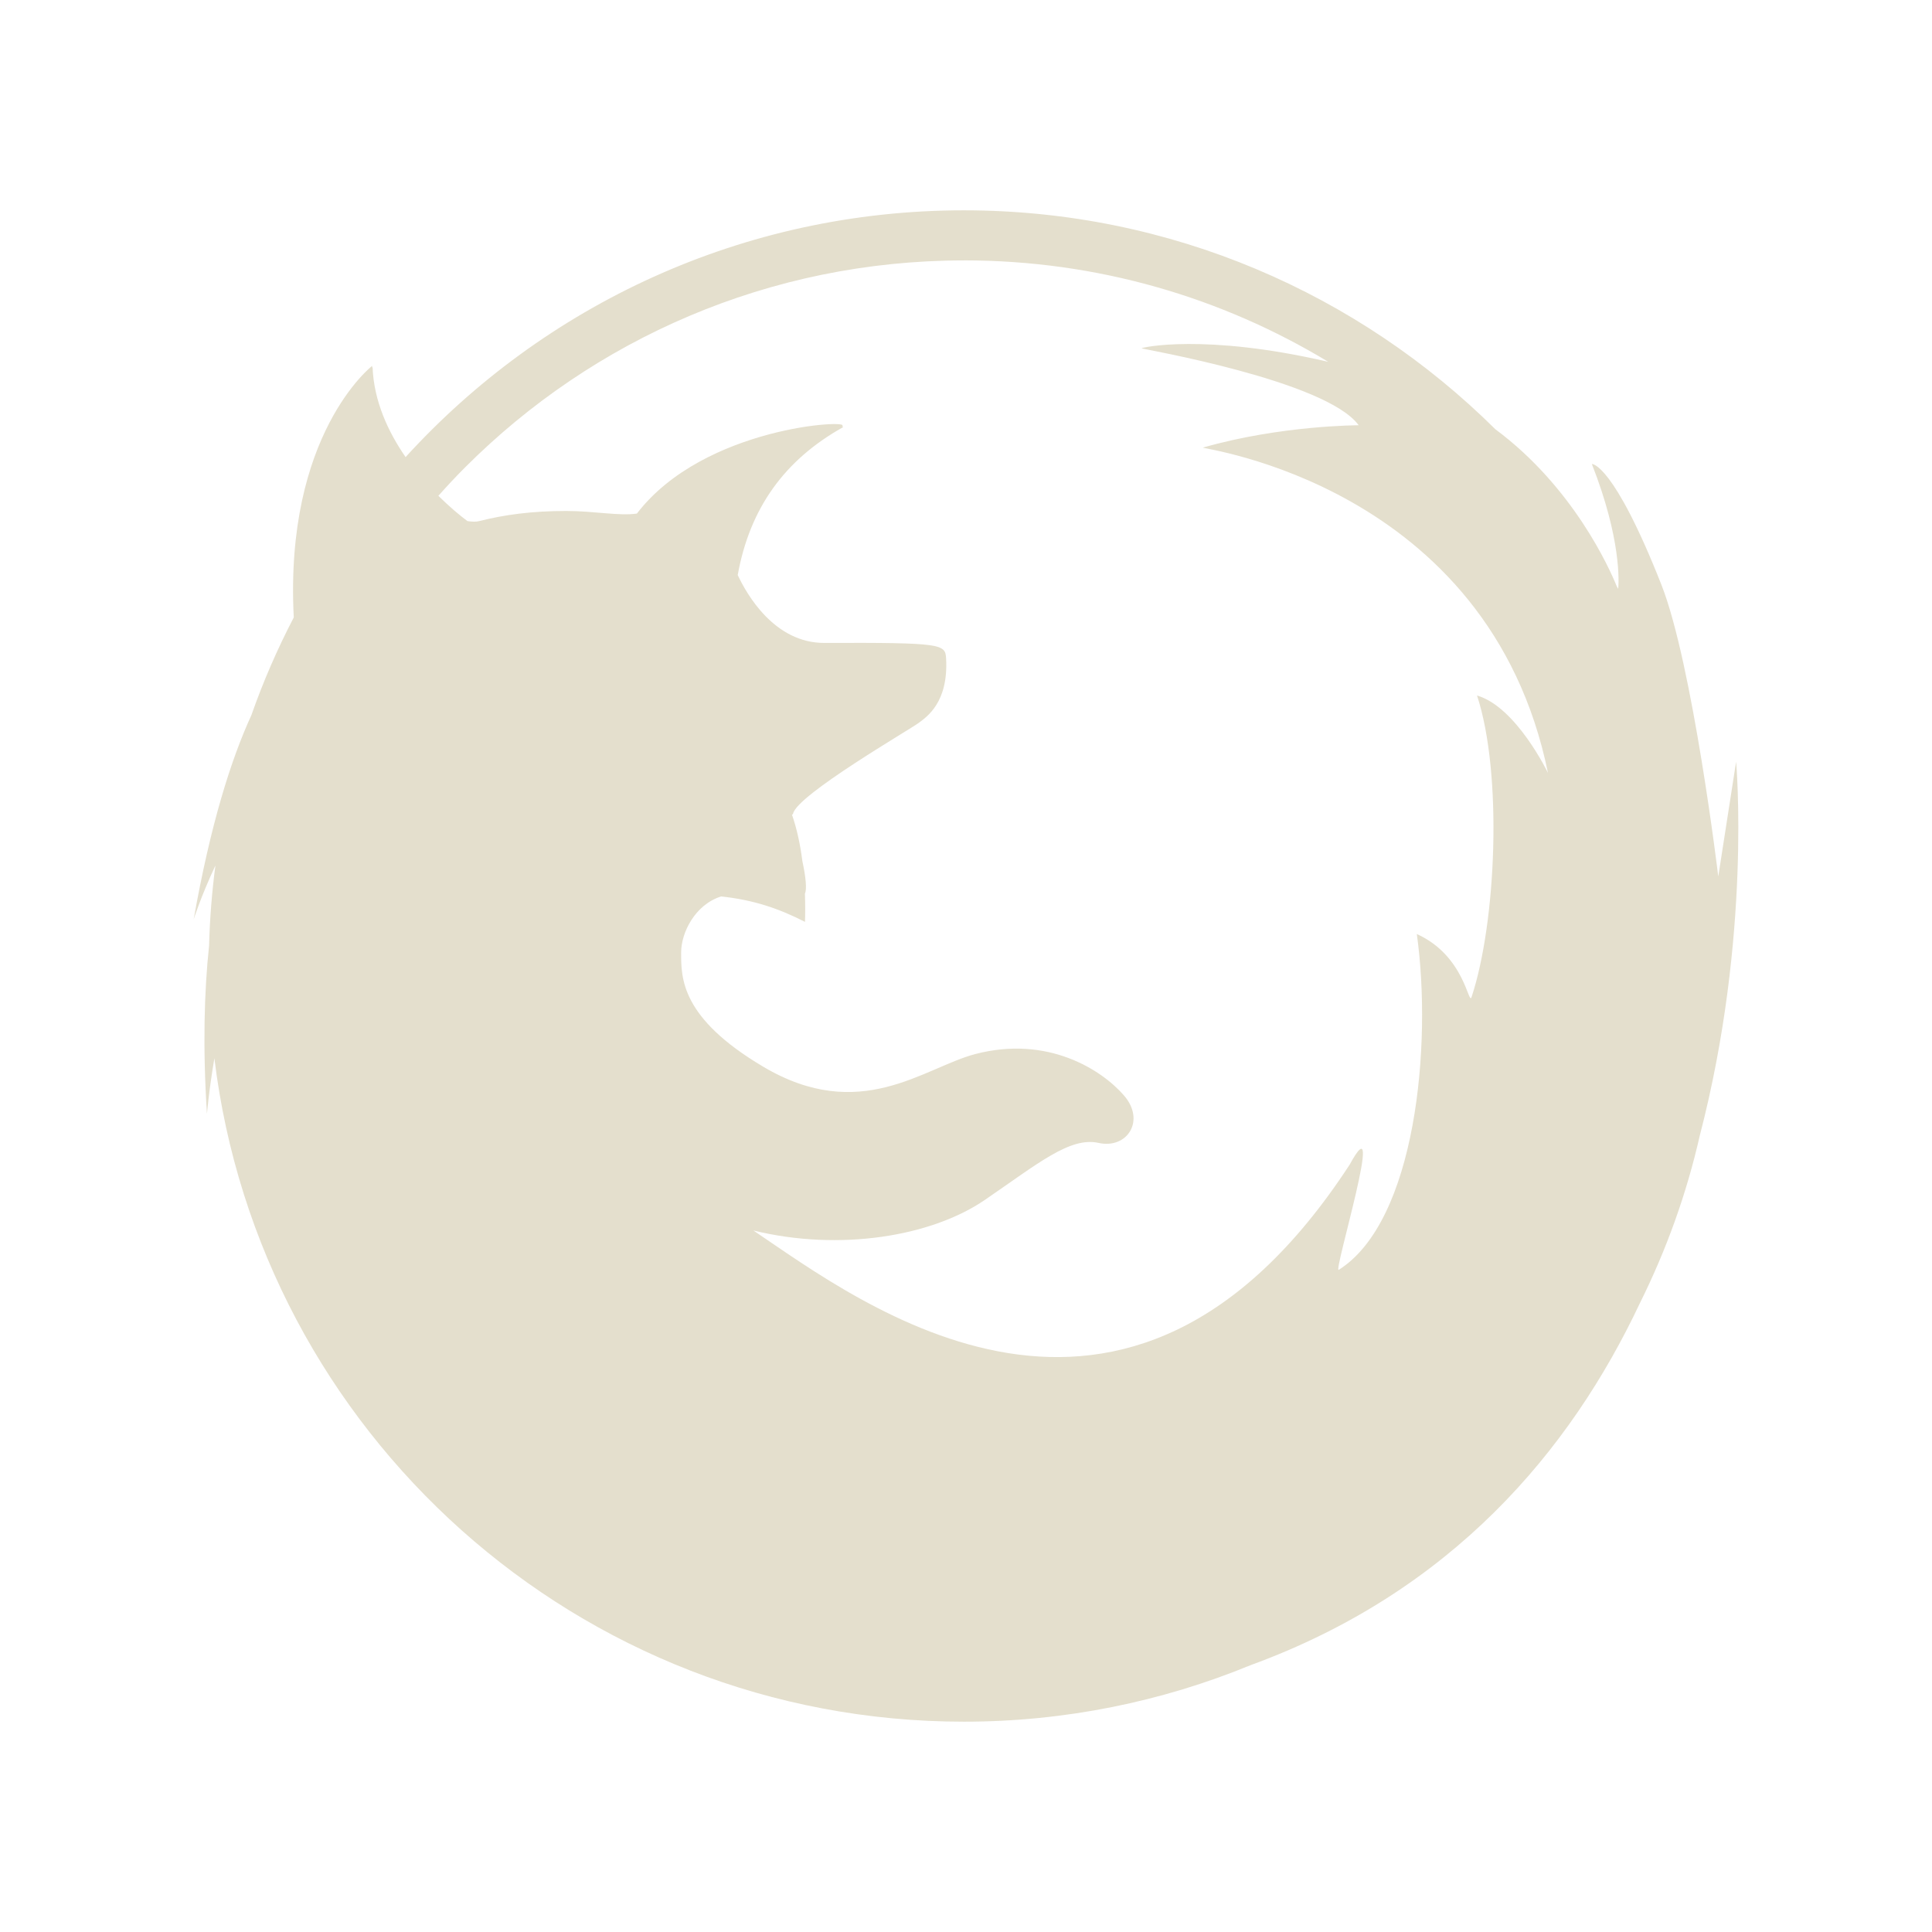
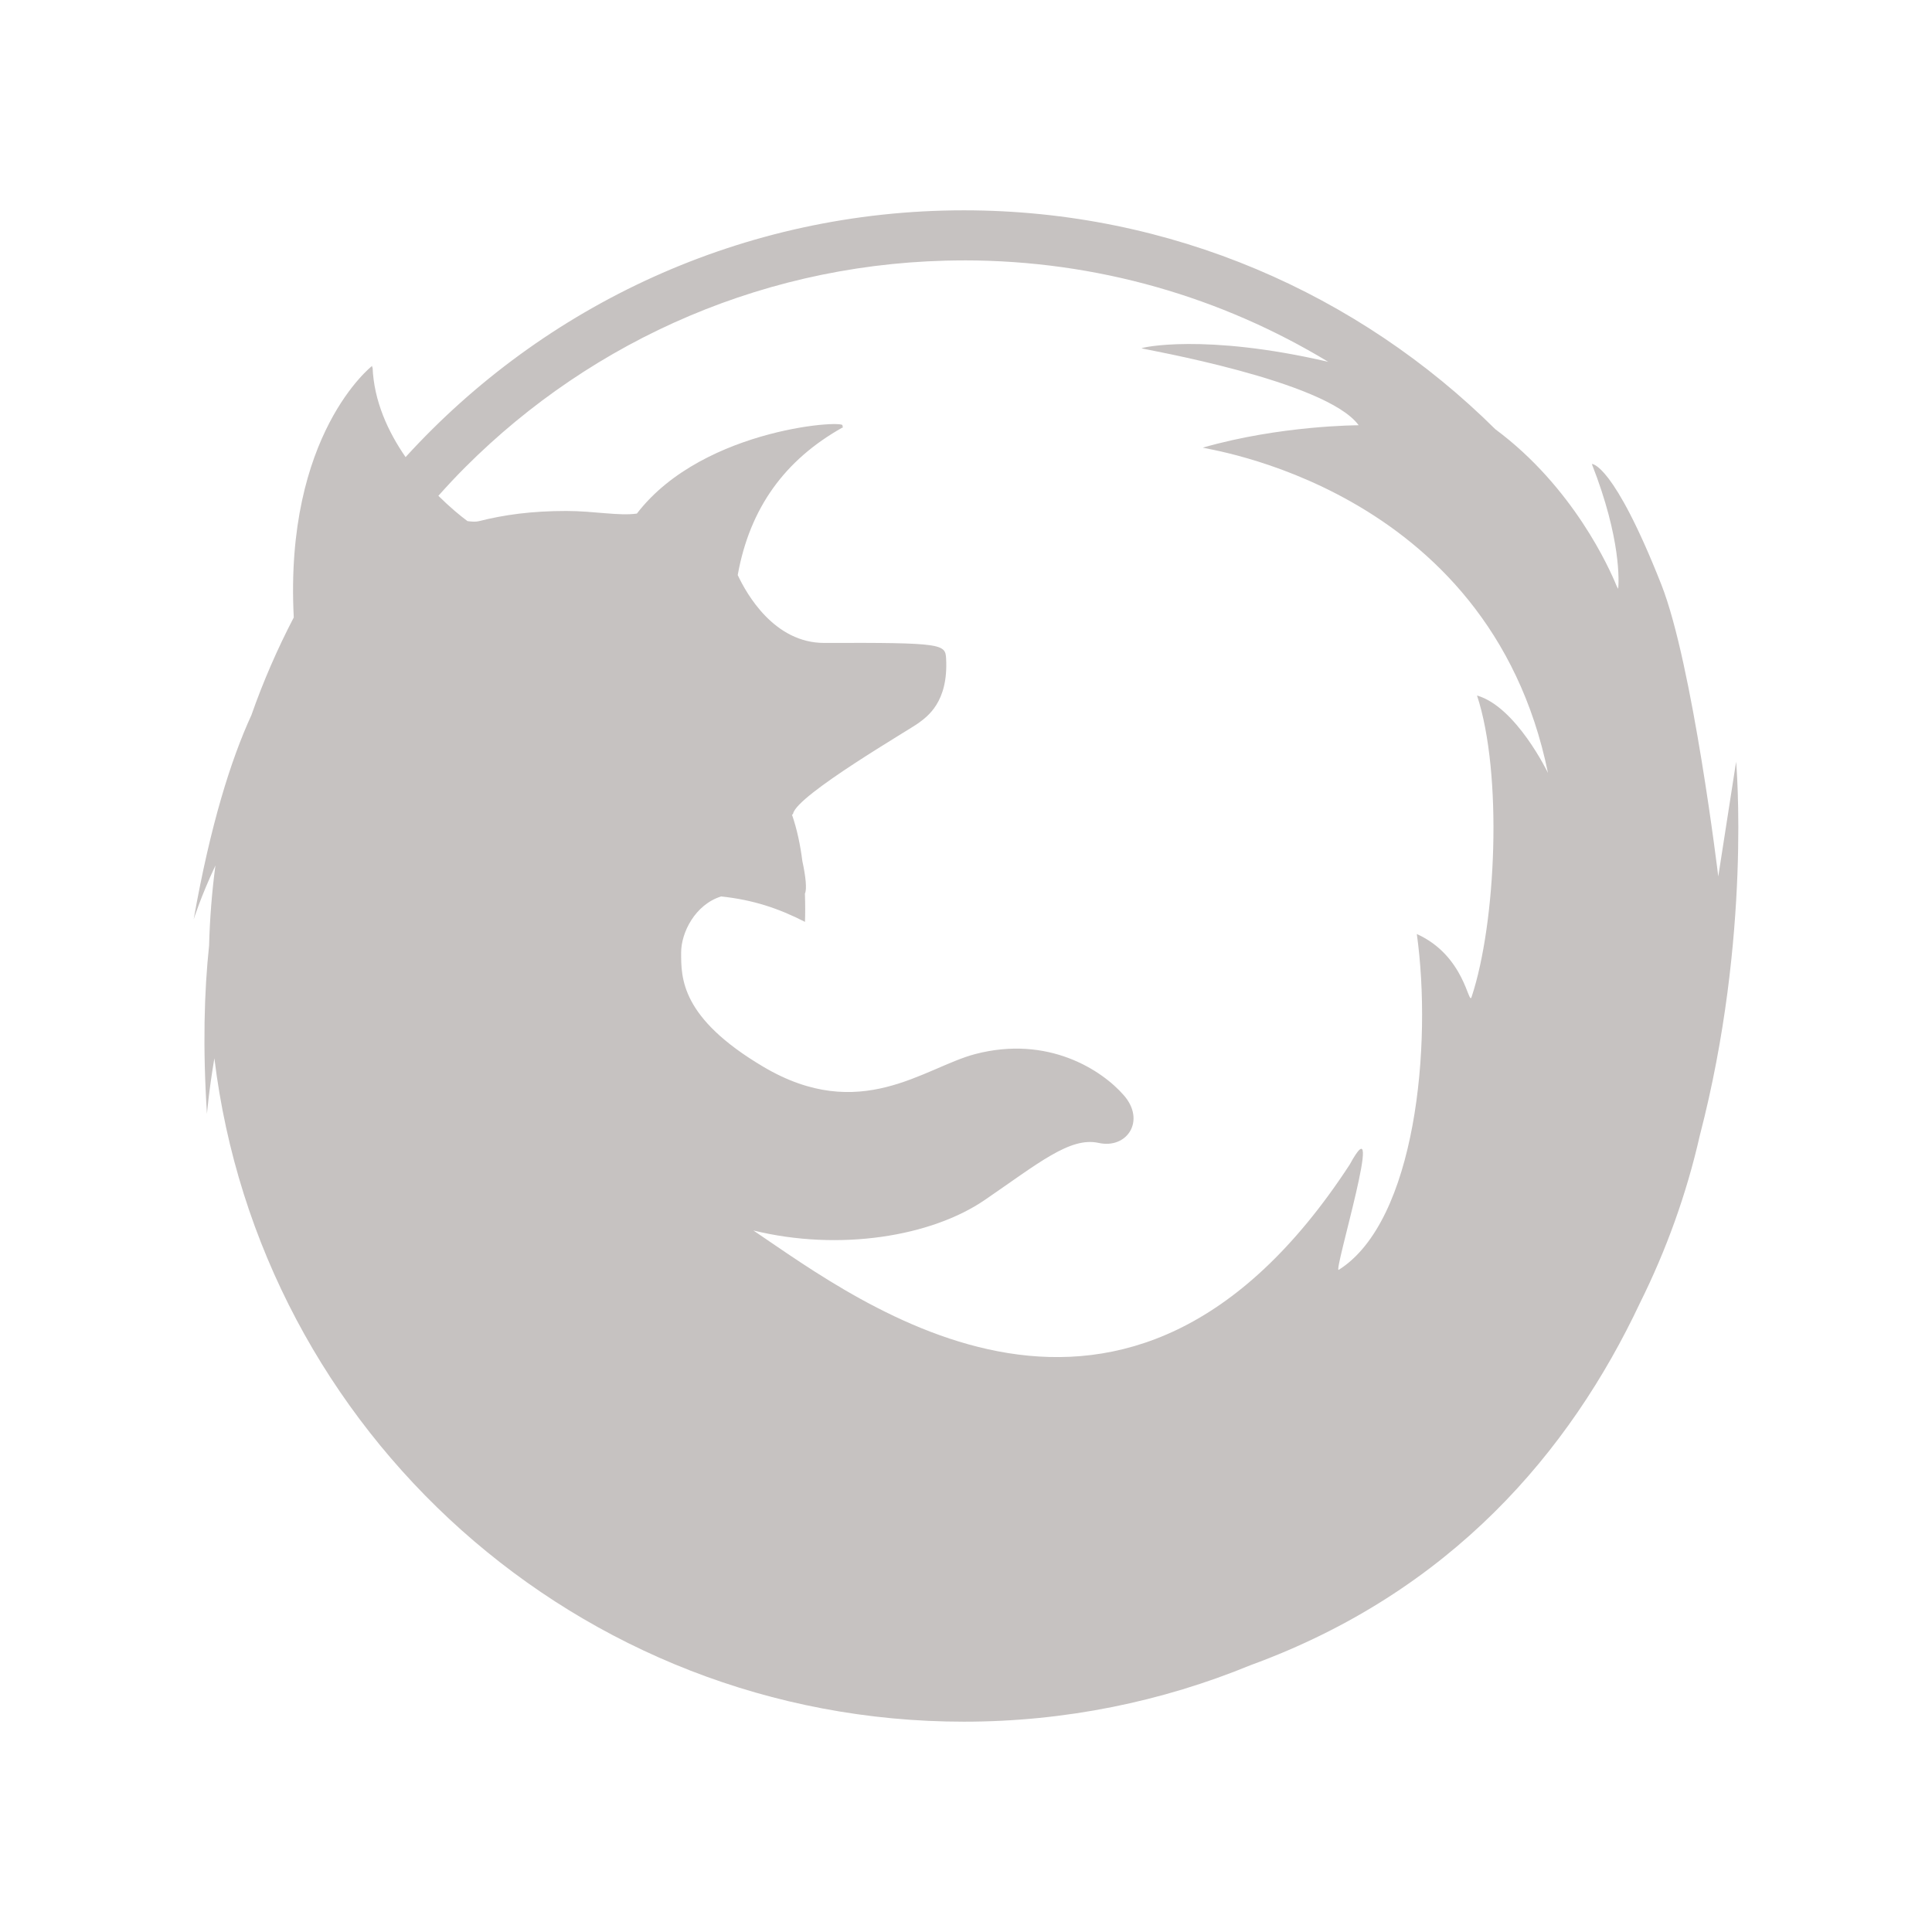
<svg xmlns="http://www.w3.org/2000/svg" width="128" height="128" version="1.1">
-   <style id="wal-color">path,circle,polygon,polyline,g,ellipse{fill:#e4dfcd !important; stroke:none !important;} rect[fill="none"],rect[fill="none"]{fill:none !important; stroke:none !important;}</style>
+   <style id="wal-color">path,circle,polygon,polyline,g,ellipse{fill:#c6c2c1 !important; stroke:none !important;} rect[fill="none"],rect[fill="none"]{fill:none !important; stroke:none !important;}</style>
  <path d="m 108.66,86.31 c 1.731,-3.483 3.075,-7.194 3.956,-11.078 3.443,-13.228 2.406,-24.765 2.406,-24.765 l -1.182,7.602 c 0,0 -1.695,-14.077 -3.772,-19.341 -3.183,-8.061 -4.6,-8 -4.603,-7.985 1.958,4.983 1.785,7.837 1.745,8.267 -0.036,-0.058 -0.069,-0.116 -0.098,-0.17 -0.473,-1.171 -2.88,-6.572 -8.039,-10.399 -9.04,-8.964 -21.473,-14.503 -35.21,-14.507 -14.655,0 -27.84,6.305 -36.992,16.35 -1.156,-1.673 -2.099,-3.704 -2.186,-5.947 0,0 -0.007,0.007 -0.022,0.018 0,-0.04 -0.011,-0.076 -0.011,-0.112 0,0 -5.817,4.506 -5.189,16.664 -1.08,2.074 -2.023,4.235 -2.807,6.471 -1.355,2.952 -2.71,7.241 -3.826,13.535 0,0 0.481,-1.525 1.442,-3.57 -0.231,1.742 -0.372,3.508 -0.419,5.301 -0.325,3.053 -0.426,6.739 -0.141,11.157 0,0 0.116,-1.467 0.491,-3.689 3.013,24.765 24.089,43.954 49.656,43.954 l 0,0 c 6.721,0 13.137,-1.337 18.991,-3.743 C 96.151,105.467 104.02,96.163 108.66,86.31 z M 63.864,17.251 c 8.838,0 17.09,2.457 24.136,6.721 -8.216,-1.908 -12.404,-0.943 -12.368,-0.896 0.047,0.054 12.227,2.128 14.384,5.098 0,0 -5.17,0 -10.319,1.481 -0.235,0.069 18.94,2.396 22.861,21.556 0,0 -2.103,-4.383 -4.701,-5.131 1.709,5.199 1.268,15.067 -0.361,19.974 -0.21,0.629 -0.426,-2.728 -3.628,-4.173 1.026,7.36 -0.065,19.034 -5.174,22.25 -0.394,0.253 3.205,-11.522 0.726,-6.973 -14.789,22.676 -32.37,9.174 -39.506,4.365 5.727,1.402 11.804,0.39 15.327,-2.02 3.548,-2.428 5.651,-4.199 7.541,-3.783 1.886,0.423 3.143,-1.471 1.677,-3.151 -1.463,-1.684 -5.03,-3.993 -9.846,-2.735 -3.396,0.892 -7.613,4.65 -14.041,0.842 -5.485,-3.248 -5.445,-5.889 -5.445,-7.57 0,-1.322 0.929,-3.18 2.652,-3.714 2.096,0.224 3.772,0.773 5.553,1.684 0.018,-0.488 0.022,-1.138 -0.004,-1.875 0.141,-0.278 0.054,-1.124 -0.17,-2.153 -0.13,-1.037 -0.35,-2.103 -0.687,-3.075 0.036,-0.007 0.061,-0.025 0.076,-0.076 0.275,-1.243 7.757,-5.579 8.307,-5.994 0.553,-0.412 1.987,-1.366 1.828,-4.274 -0.054,-0.957 -0.21,-1.062 -8.065,-1.033 -3.313,0.011 -5.149,-3.23 -5.741,-4.498 0.802,-4.448 3.118,-7.624 6.934,-9.77 0.072,-0.04 0.054,-0.076 -0.029,-0.098 0.791,-0.459 -9.12,-0.022 -13.586,5.796 -1.196,0.17 -2.84,-0.173 -4.679,-0.173 -2.305,0 -4.115,0.253 -5.792,0.676 -0.181,0.047 -0.441,0.04 -0.752,-0.004 -0.47,-0.347 -1.171,-0.925 -1.929,-1.677 0.582,-0.65 1.171,-1.286 1.789,-1.901 8.458,-8.462 20.125,-13.69 33.032,-13.694 z" />
</svg>
